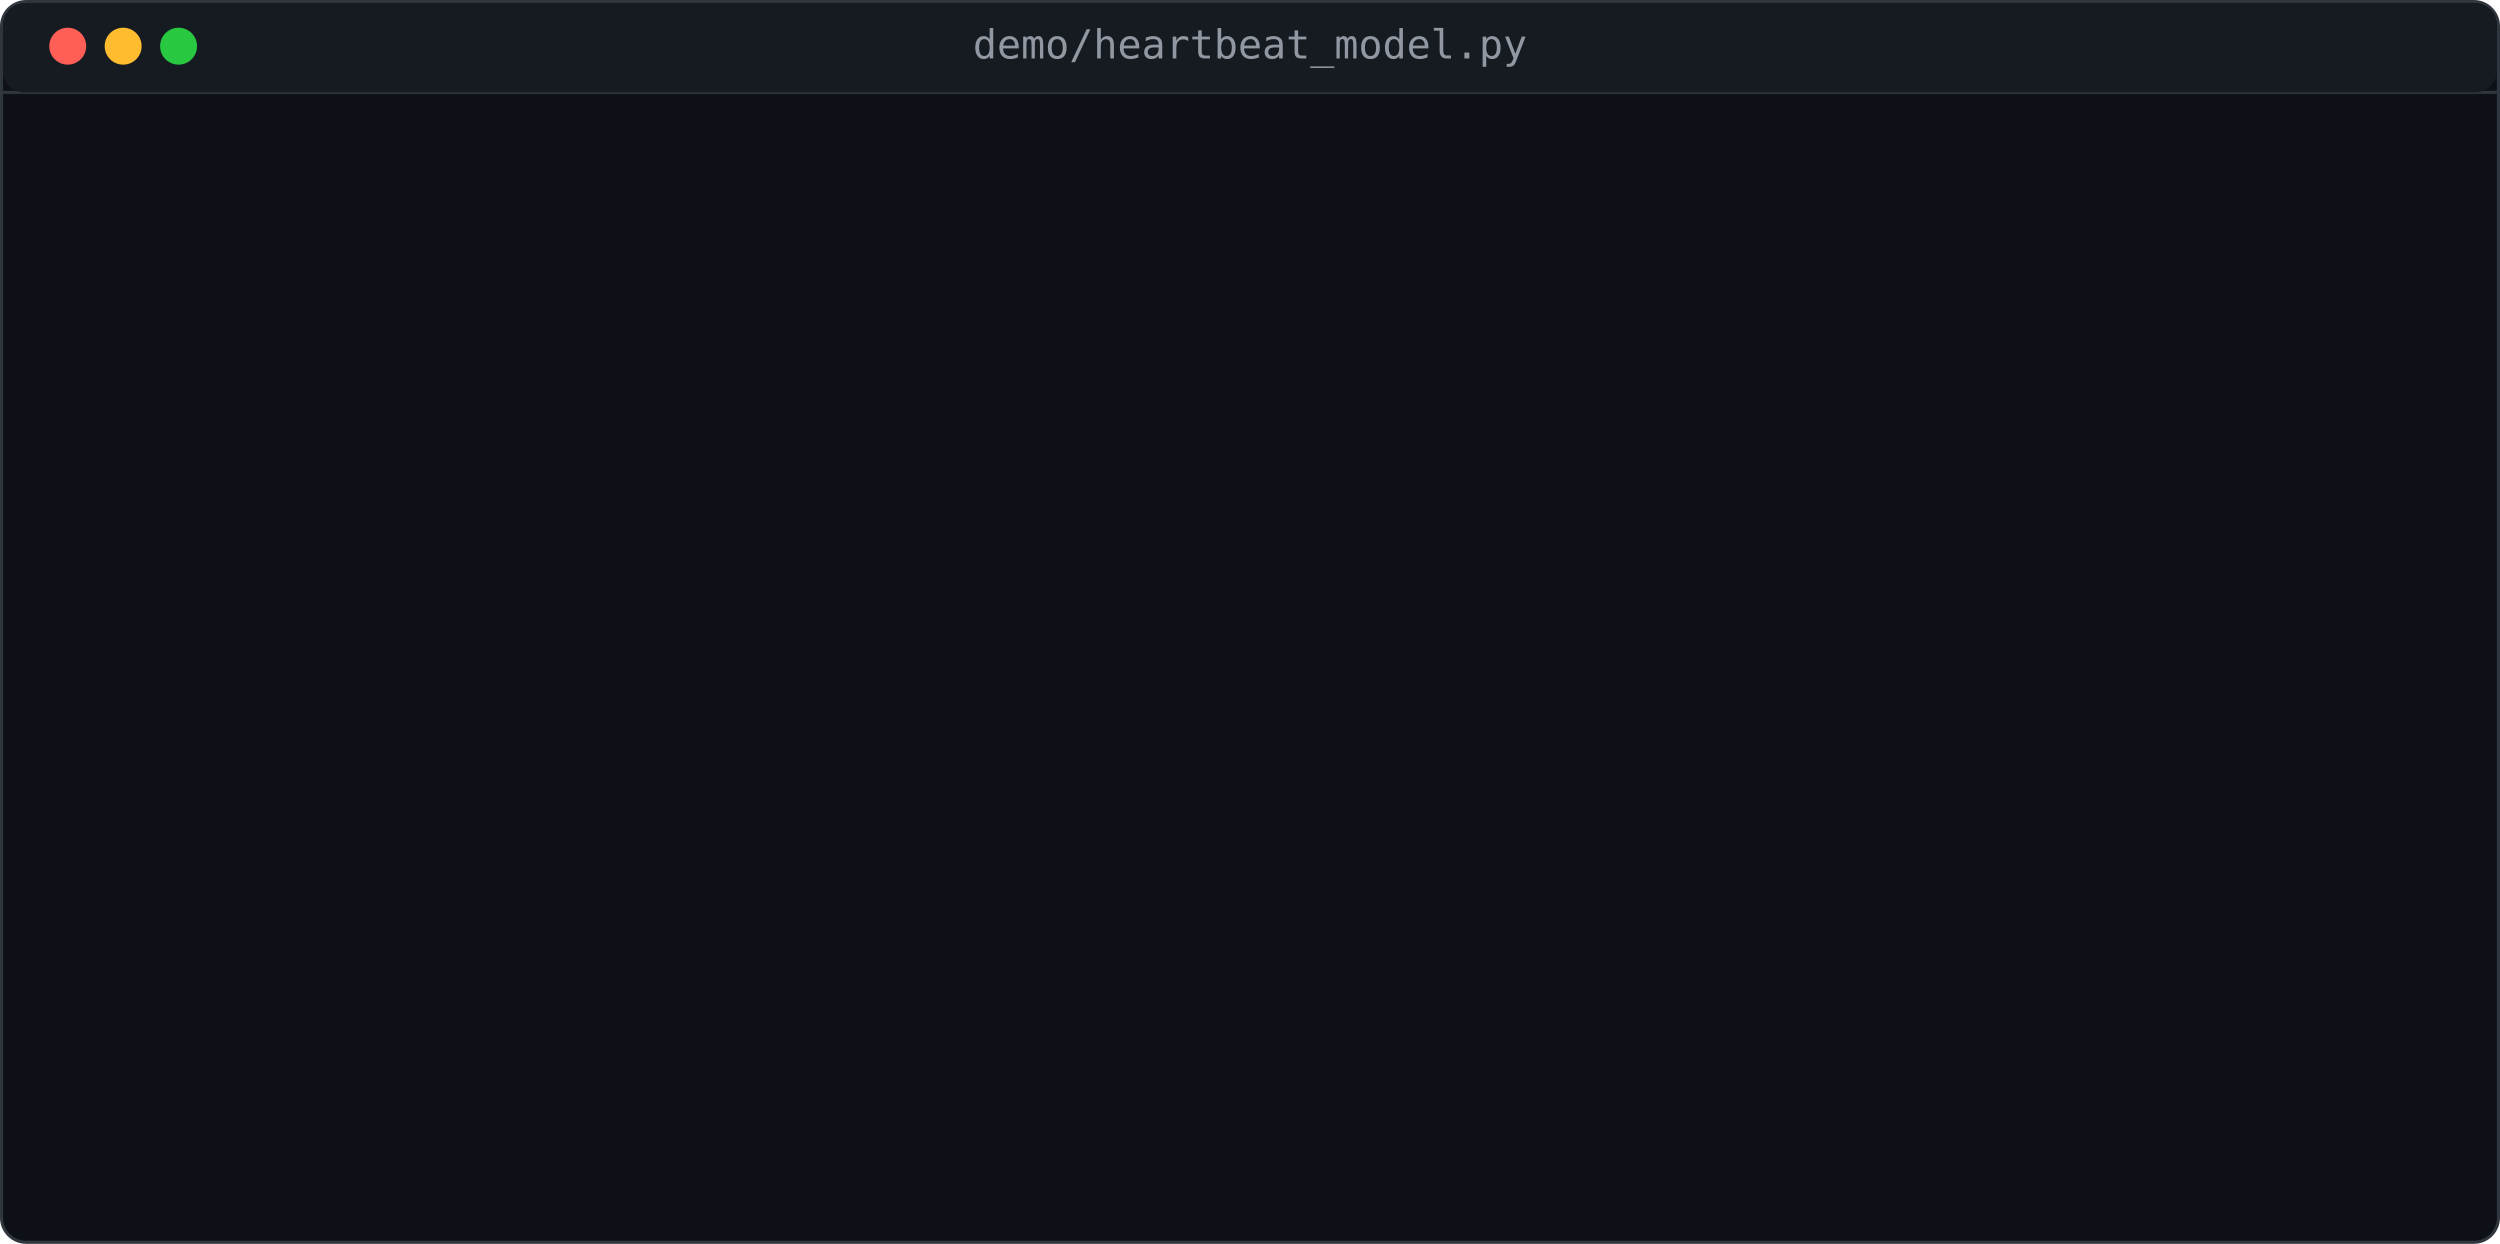
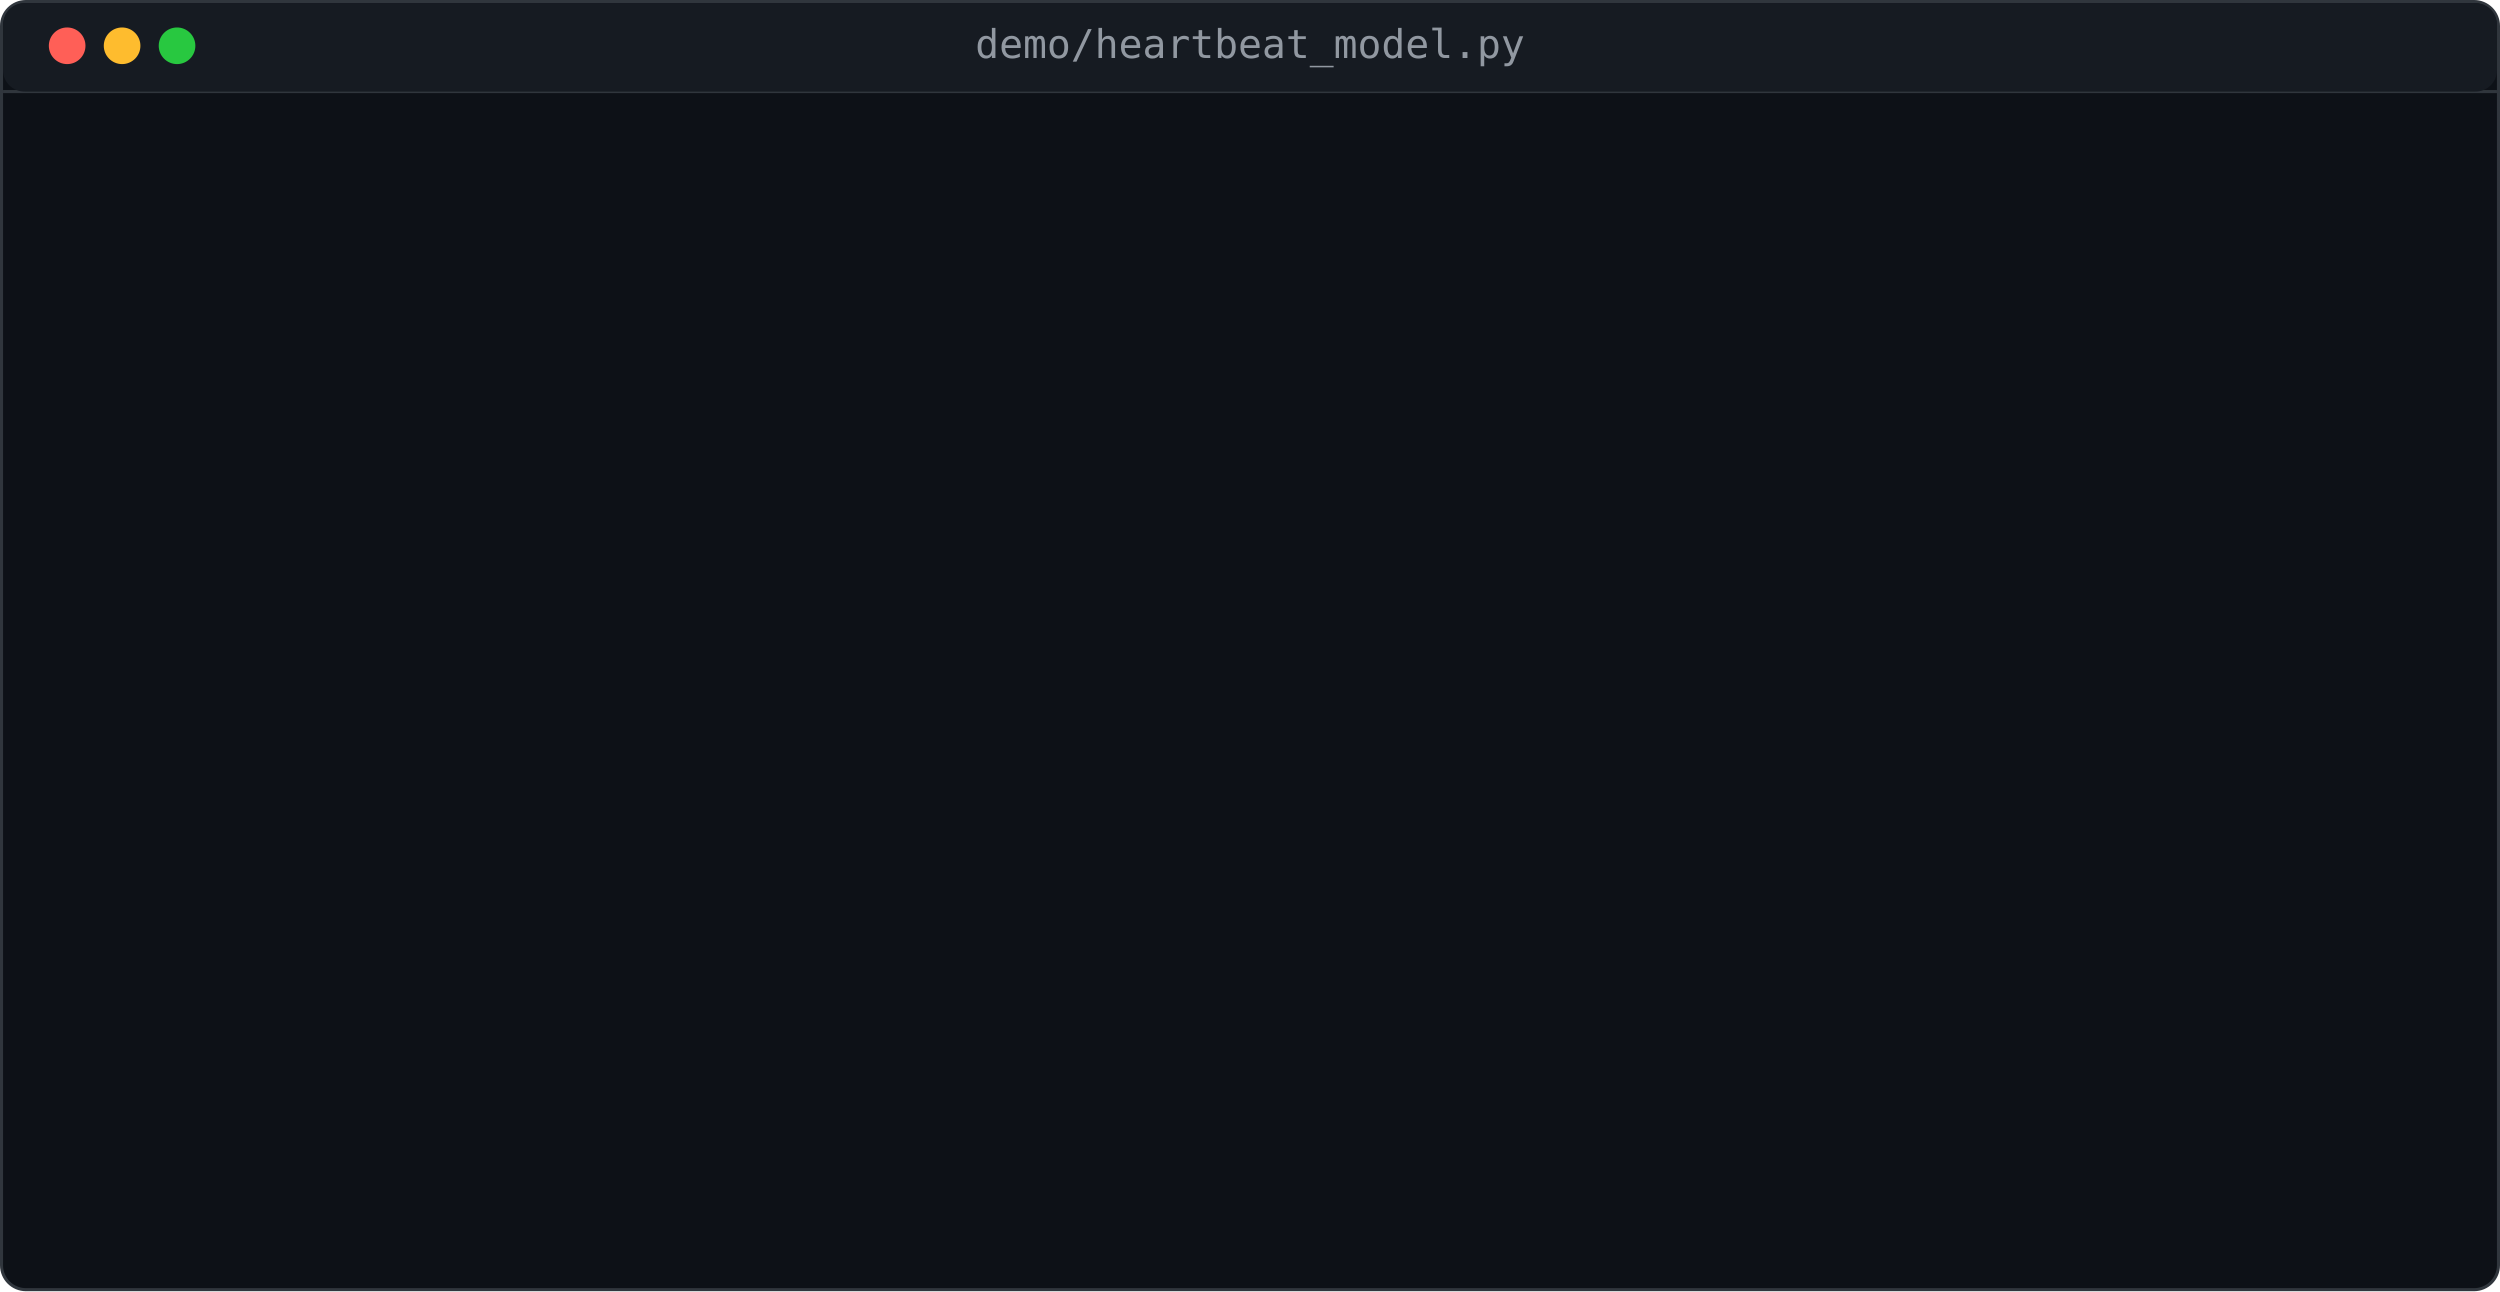
- <svg xmlns="http://www.w3.org/2000/svg" width="812" height="404" viewBox="0 0 812 404" role="img" aria-label="demo/heartbeat_model.py">
+ <svg xmlns="http://www.w3.org/2000/svg" width="819" height="423" viewBox="0 0 819 423" role="img" aria-label="demo/heartbeat_model.py">
  <style>text{font-family:ui-monospace,SFMono-Regular,Menlo,Consolas,monospace;font-size:13px;white-space:pre}.l{opacity:0;animation:show .01s linear forwards}@keyframes show{to{opacity:1}}@media (prefers-reduced-motion:reduce){.l{animation:none;opacity:1}}</style>
-   <rect x=".5" y=".5" width="811" height="403" rx="8" fill="#0d1117" stroke="#30363d" />
-   <path d="M1 30h810" stroke="#30363d" />
-   <rect x="1" y="1" width="810" height="29" rx="7" fill="#161b22" />
+   <rect x=".5" y=".5" width="818" height="422" rx="8" fill="#0d1117" stroke="#30363d" />
+   <path d="M1 30h817" stroke="#30363d" />
+   <rect x="1" y="1" width="817" height="29" rx="7" fill="#161b22" />
  <circle cx="22" cy="15.0" r="6" fill="#ff5f57" />
  <circle cx="40" cy="15.0" r="6" fill="#febc2e" />
  <circle cx="58" cy="15.0" r="6" fill="#28c840" />
-   <text x="406.0" y="19.0" text-anchor="middle" fill="#9198a1">demo/heartbeat_model.py</text>
+   <text x="409.5" y="19.0" text-anchor="middle" fill="#9198a1">demo/heartbeat_model.py</text>
  <text class="l" style="animation-delay:0.00s" x="16" y="61.2" fill="#9198a1" xml:space="preserve">$ python3 demo/heartbeat_model.py</text>
  <text class="l" style="animation-delay:0.18s" x="16" y="80.2" fill="#e6edf3" xml:space="preserve">Example fleet: invented for this demo (synthetic, not real)</text>
  <text class="l" style="animation-delay:0.36s" x="16" y="99.2" fill="#e6edf3" xml:space="preserve">Heartbeat token model (estimate, not a measurement)</text>
  <text class="l" style="animation-delay:0.54s" x="16" y="118.2" fill="#e6edf3" xml:space="preserve">agent             before/day   + method 1   + method 2   change</text>
  <text class="l" style="animation-delay:0.72s" x="16" y="137.2" fill="#e6edf3" xml:space="preserve">---------------------------------------------------------------</text>
-   <text class="l" style="animation-delay:0.90s" x="16" y="156.2" fill="#e6edf3" xml:space="preserve">intake               864.0 k      432.0 k      276.5 k     -68%</text>
-   <text class="l" style="animation-delay:1.08s" x="16" y="175.2" fill="#e6edf3" xml:space="preserve">follow-up            672.0 k       84.0 k       47.8 k     -93%</text>
-   <text class="l" style="animation-delay:1.26s" x="16" y="194.2" fill="#e6edf3" xml:space="preserve">scheduler            432.0 k       54.0 k       18.2 k     -96%</text>
-   <text class="l" style="animation-delay:1.44s" x="16" y="213.2" fill="#e6edf3" xml:space="preserve">reporter             576.0 k       12.0 k        7.4 k     -99%</text>
-   <text class="l" style="animation-delay:1.62s" x="16" y="232.2" fill="#e6edf3" xml:space="preserve">inventory            384.0 k       32.0 k       20.2 k     -95%</text>
-   <text class="l" style="animation-delay:1.80s" x="16" y="251.2" fill="#e6edf3" xml:space="preserve">research-scout       768.0 k       16.0 k       12.3 k     -98%</text>
-   <text class="l" style="animation-delay:1.98s" x="16" y="270.2" fill="#e6edf3" xml:space="preserve">qa-helper            336.0 k       84.0 k       40.2 k     -88%</text>
-   <text class="l" style="animation-delay:2.16s" x="16" y="289.2" fill="#e6edf3" xml:space="preserve">watchdog             288.0 k       12.0 k        2.6 k     -99%</text>
+   <text class="l" style="animation-delay:0.90s" x="16" y="156.2" fill="#e6edf3" xml:space="preserve">intake               864.0 k      864.0 k      388.8 k     -55%</text>
+   <text class="l" style="animation-delay:1.08s" x="16" y="175.2" fill="#e6edf3" xml:space="preserve">follow-up            672.0 k      336.0 k      121.0 k     -82%</text>
+   <text class="l" style="animation-delay:1.26s" x="16" y="194.2" fill="#e6edf3" xml:space="preserve">scheduler            432.0 k      108.0 k       51.6 k     -88%</text>
+   <text class="l" style="animation-delay:1.44s" x="16" y="213.2" fill="#e6edf3" xml:space="preserve">reporter             576.0 k       48.0 k       22.1 k     -96%</text>
+   <text class="l" style="animation-delay:1.62s" x="16" y="232.2" fill="#e6edf3" xml:space="preserve">inventory            384.0 k       96.0 k       56.7 k     -85%</text>
+   <text class="l" style="animation-delay:1.80s" x="16" y="251.2" fill="#e6edf3" xml:space="preserve">research-scout       768.0 k       96.0 k       54.7 k     -93%</text>
+   <text class="l" style="animation-delay:1.98s" x="16" y="270.2" fill="#e6edf3" xml:space="preserve">qa-helper            336.0 k      168.0 k       85.7 k     -74%</text>
+   <text class="l" style="animation-delay:2.16s" x="16" y="289.2" fill="#e6edf3" xml:space="preserve">watchdog             288.0 k       48.0 k       12.7 k     -96%</text>
  <text class="l" style="animation-delay:2.34s" x="16" y="308.2" fill="#e6edf3" xml:space="preserve">---------------------------------------------------------------</text>
-   <text class="l" style="animation-delay:2.52s" x="16" y="327.2" fill="#e6edf3" xml:space="preserve">fleet                 4.32 M      726.0 k      425.2 k     -90%</text>
-   <text class="l" style="animation-delay:2.70s" x="16" y="346.2" fill="#e6edf3" xml:space="preserve">cost per day at 0.4 per million tokens: 1.73 -&gt; 0.17</text>
-   <text class="l" style="animation-delay:2.88s" x="16" y="365.2" fill="#e6edf3" xml:space="preserve">daily budget 5.00 M (method 14): [###                                     ] 9% used after the change</text>
-   <text class="l" style="animation-delay:3.06s" x="16" y="384.2" fill="#e6edf3" xml:space="preserve">sentinel, one simulated day: 48 wakes at 0 tokens each, 2 model calls</text>
+   <text class="l" style="animation-delay:2.52s" x="16" y="327.2" fill="#e6edf3" xml:space="preserve">fleet                 4.32 M       1.76 M      793.2 k     -82%</text>
+   <text class="l" style="animation-delay:2.70s" x="16" y="346.2" fill="#e6edf3" xml:space="preserve">cost per day at 0.4 per million tokens: 1.73 -&gt; 0.32</text>
+   <text class="l" style="animation-delay:2.88s" x="16" y="365.2" fill="#e6edf3" xml:space="preserve">daily budget 3.00 M (method 14): [##########                              ] 26% used after the change</text>
+   <text class="l" style="animation-delay:3.06s" x="16" y="384.2" fill="#e6edf3" xml:space="preserve">measured case-study results: see the README; this example does not reproduce them</text>
+   <text class="l" style="animation-delay:3.24s" x="16" y="403.2" fill="#e6edf3" xml:space="preserve">sentinel, one simulated day: 48 wakes at 0 tokens each, 2 model calls</text>
</svg>
